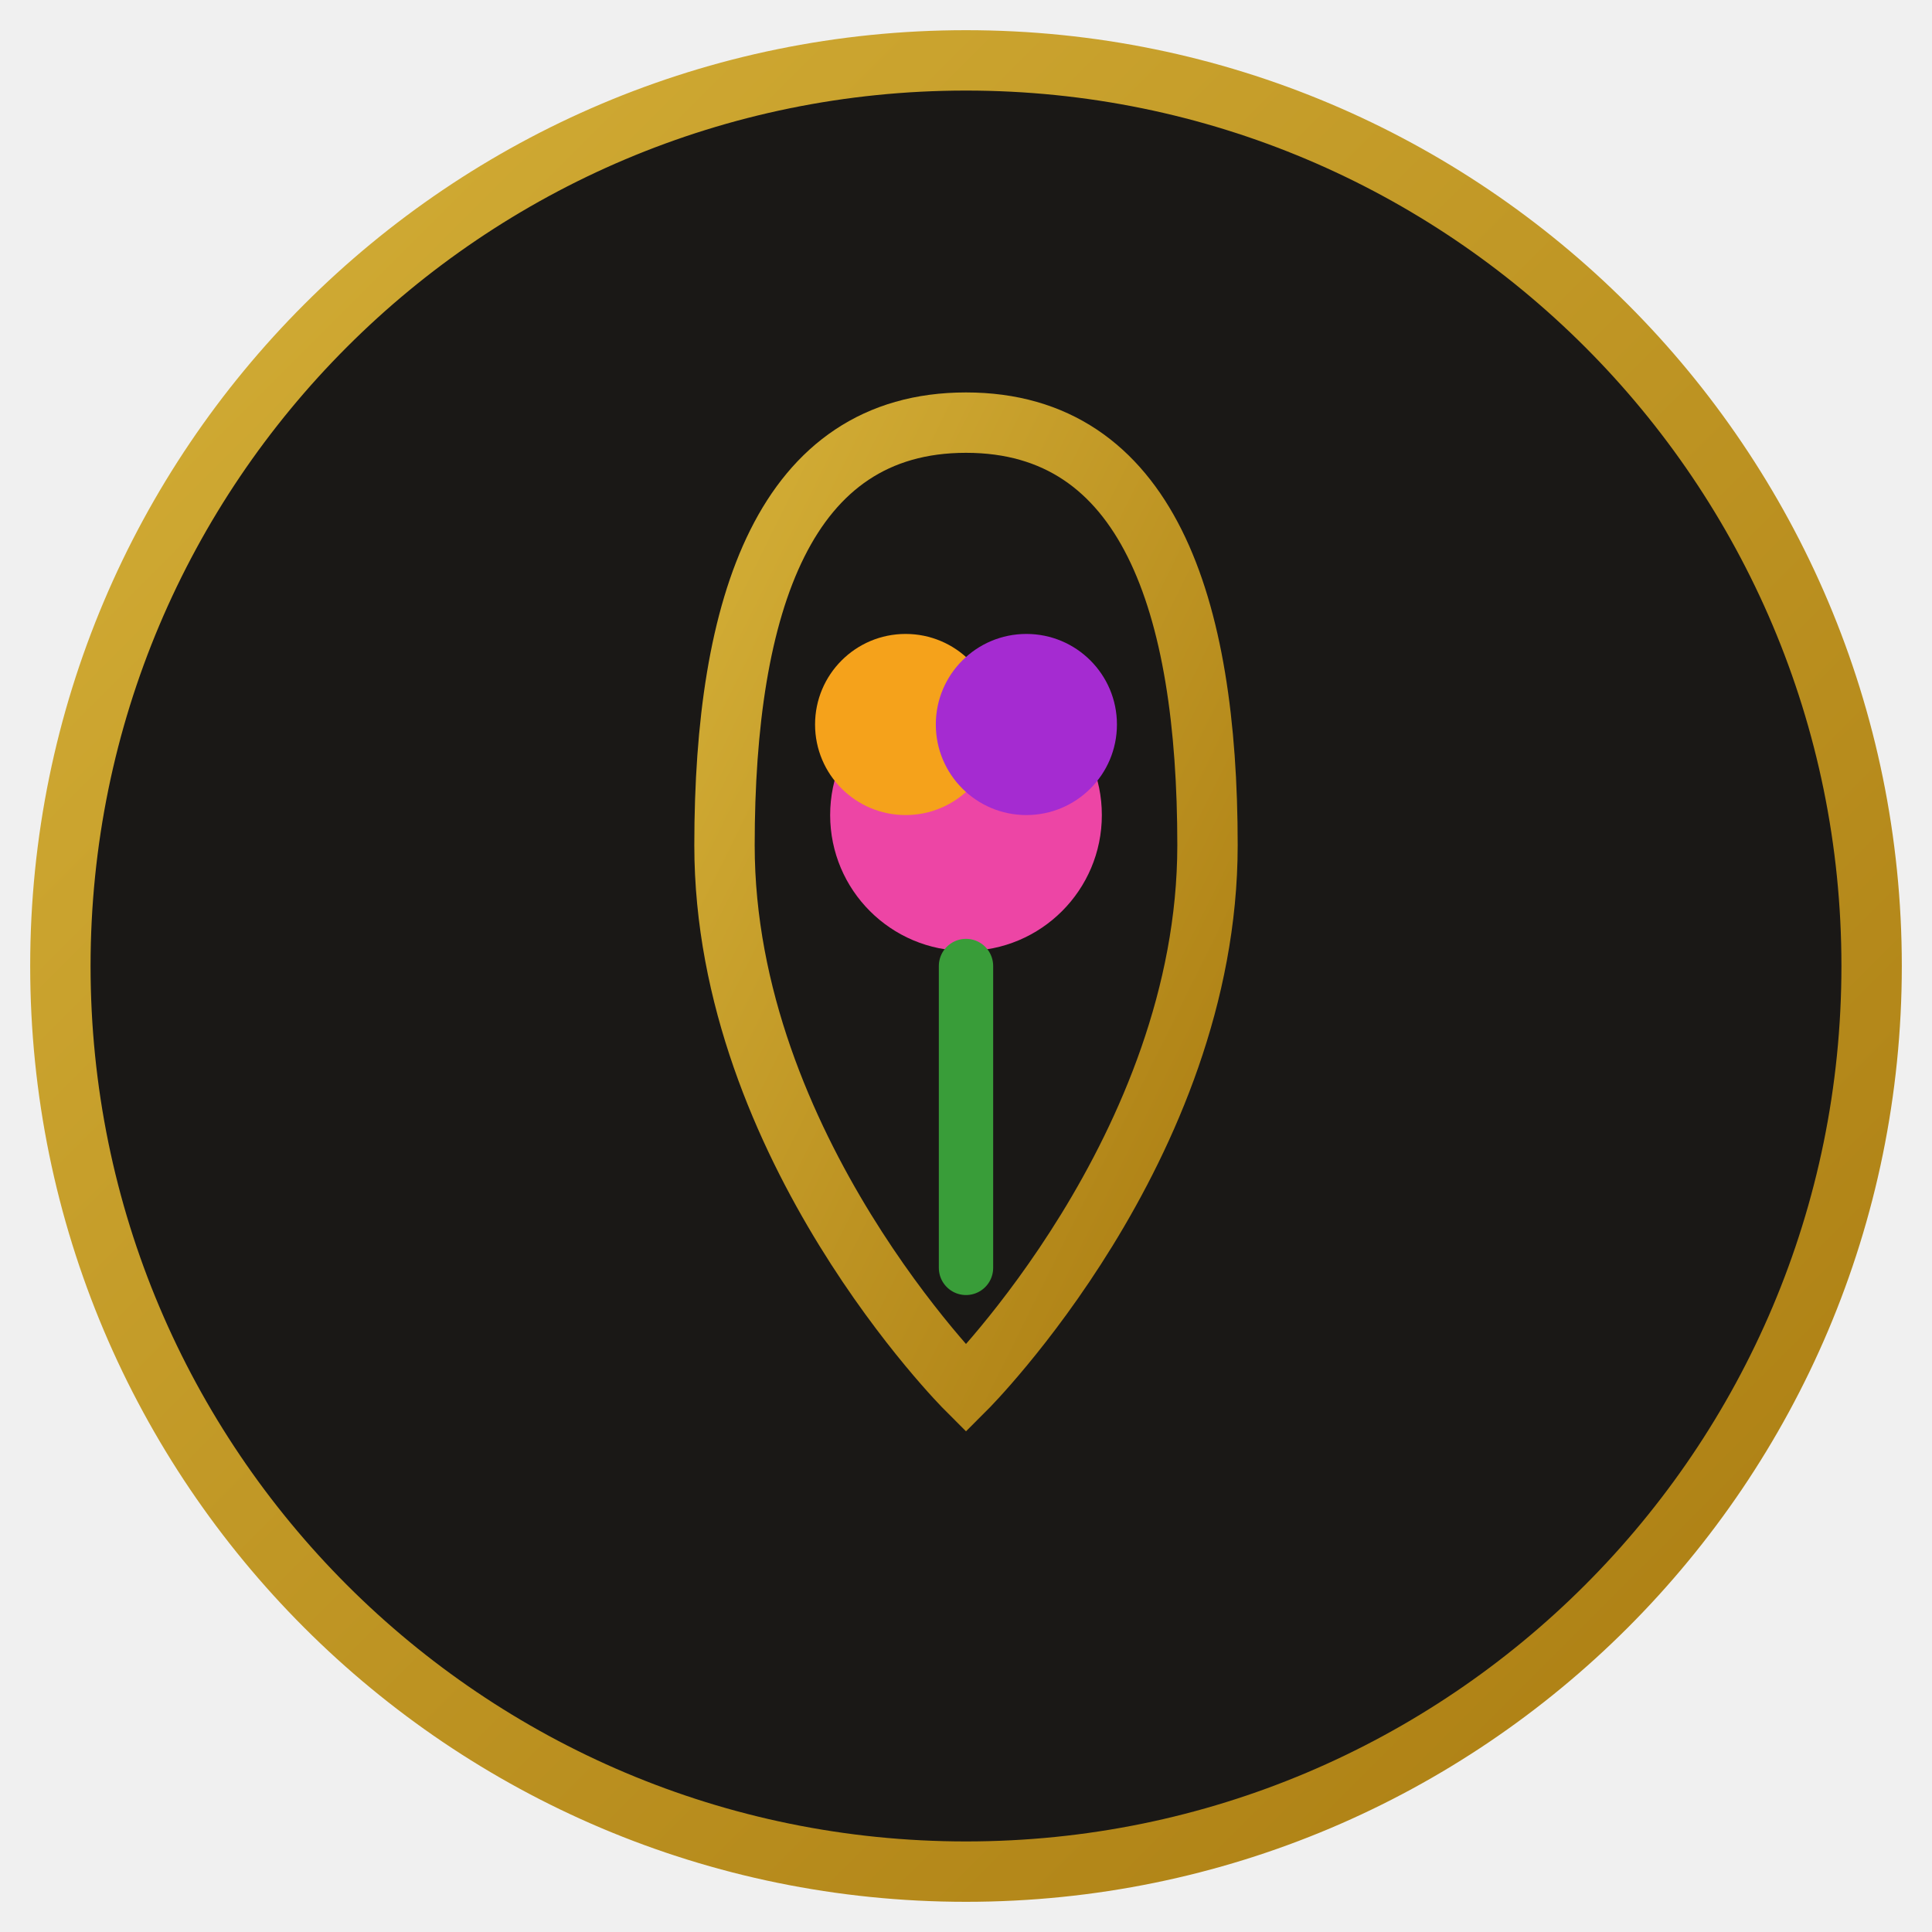
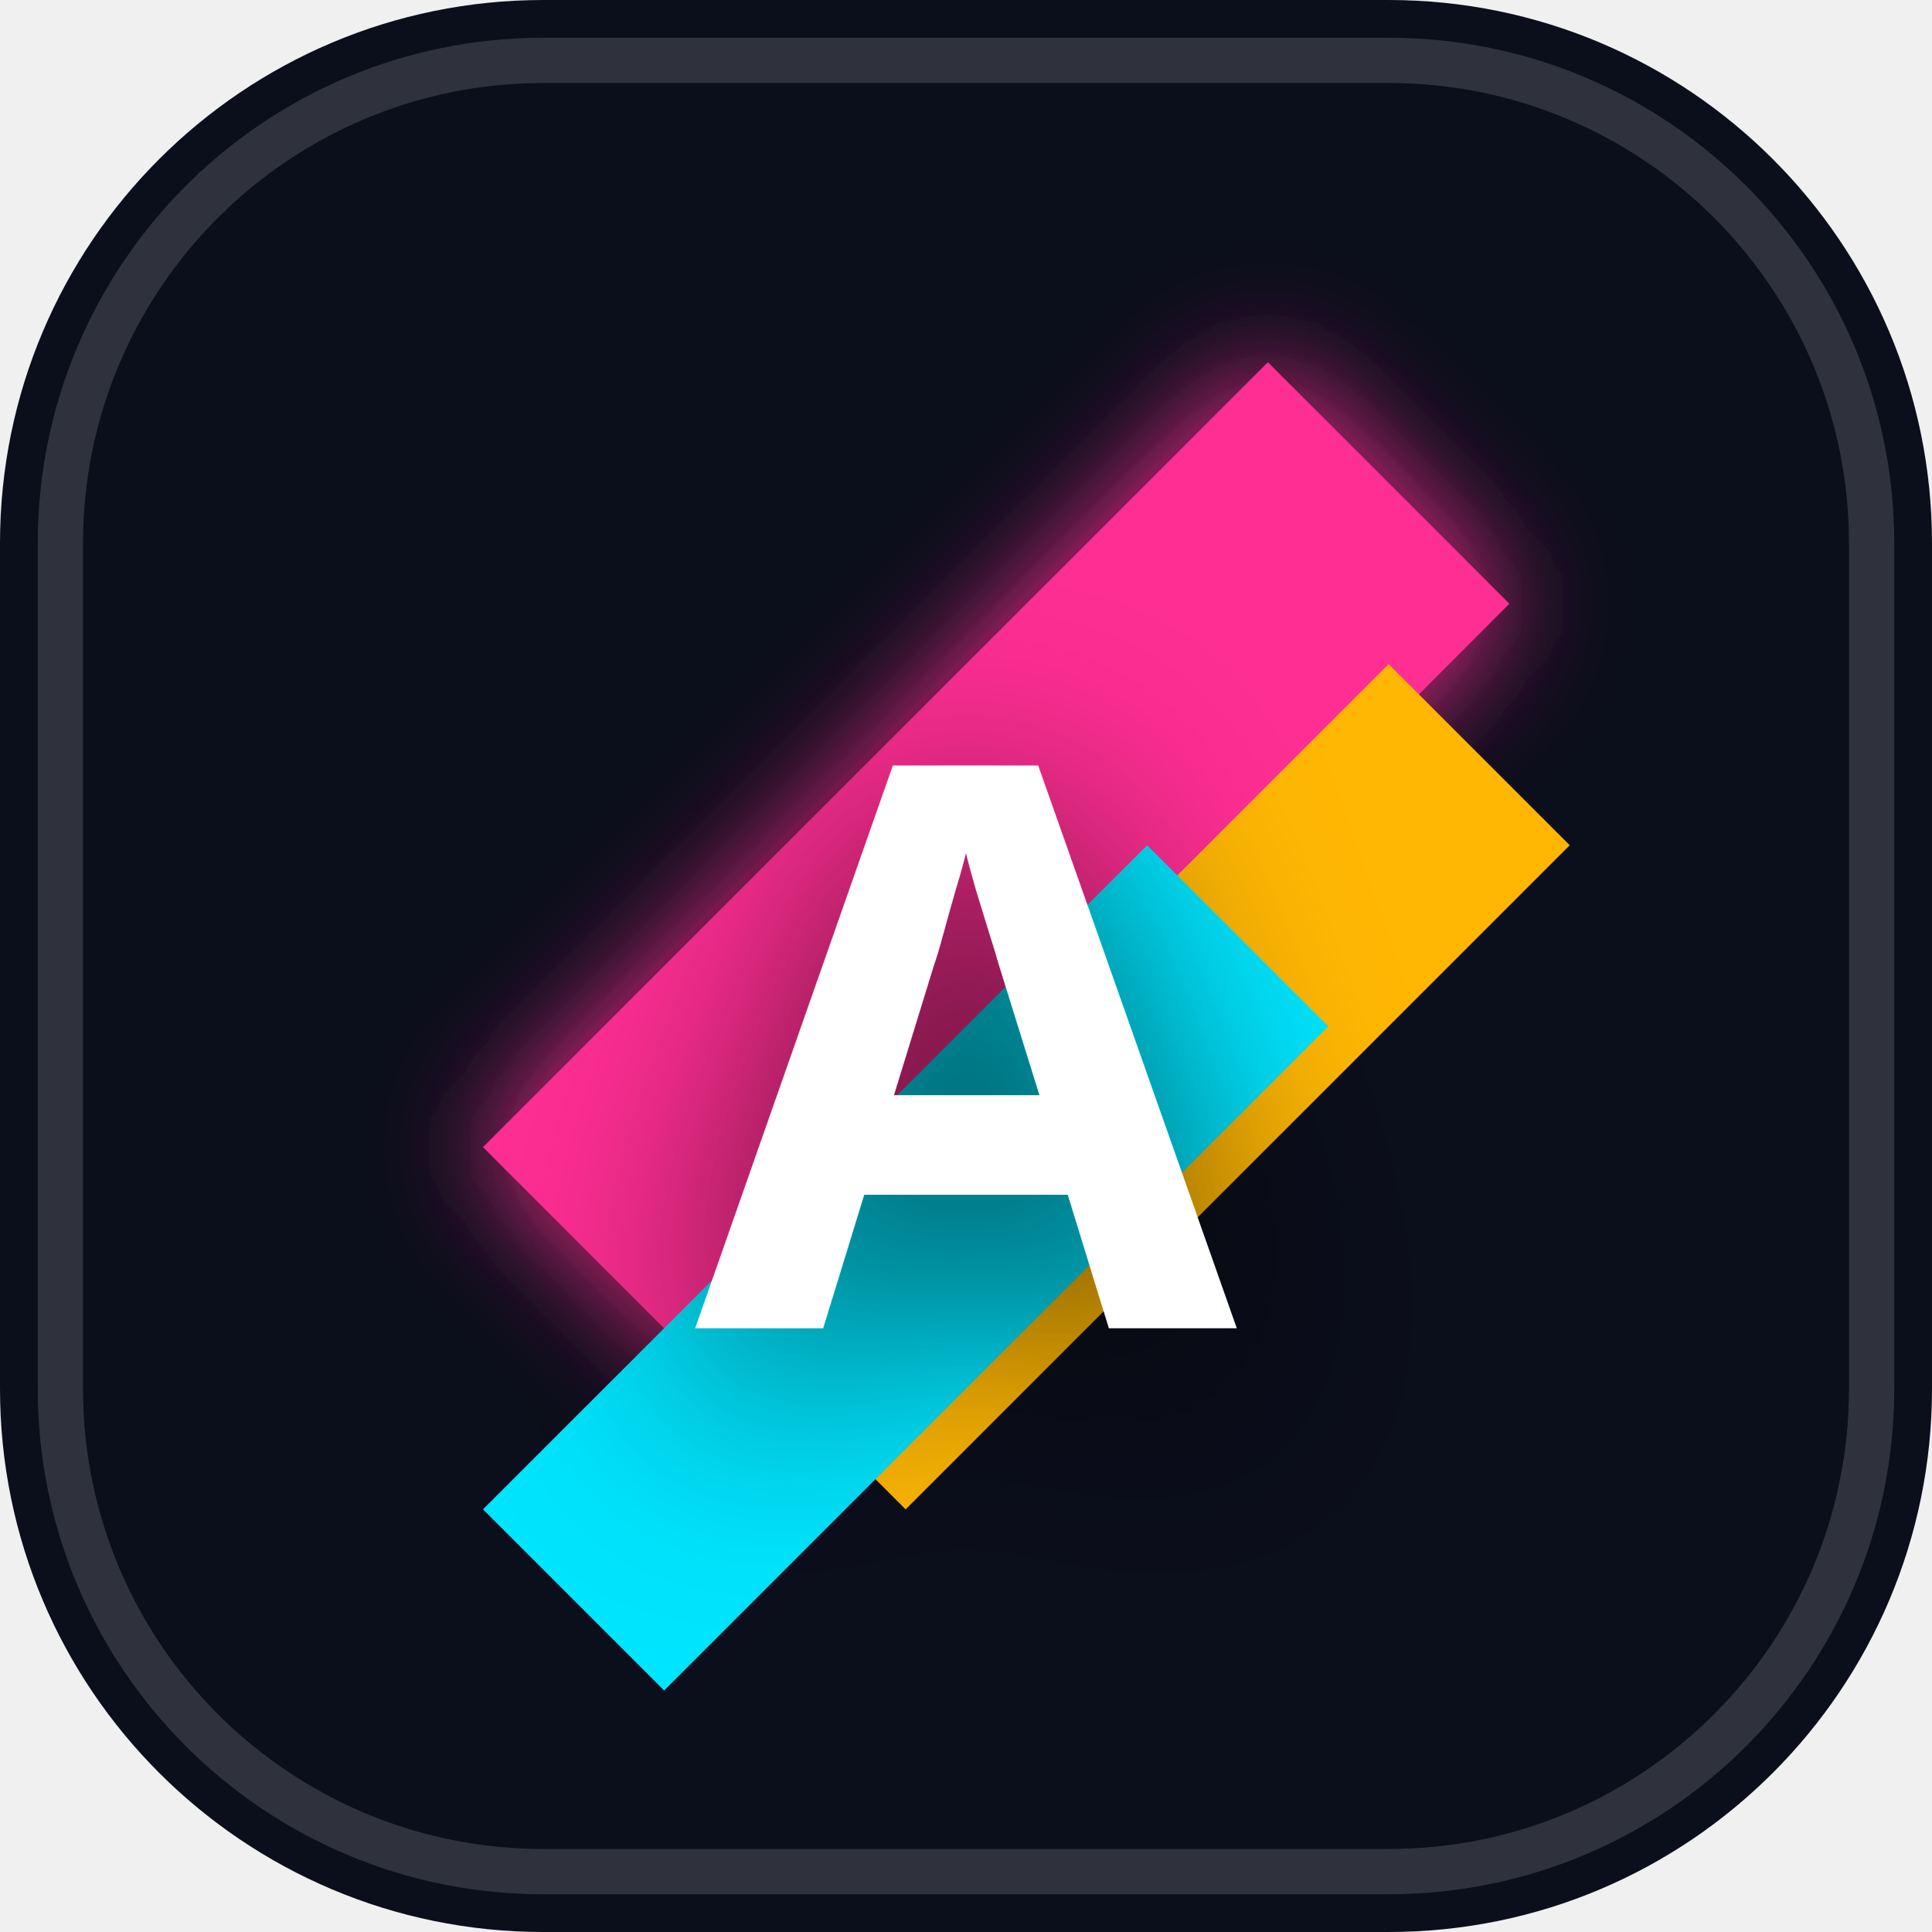
<svg xmlns="http://www.w3.org/2000/svg" viewBox="0 0 64 64">
  <defs>
-     <linearGradient id="goldGrad" x1="0%" y1="0%" x2="100%" y2="100%">
-       <stop offset="0%" stop-color="#D4AF37" />
-       <stop offset="100%" stop-color="#AA7C11" />
+     <linearGradient id="spatialGrad" x1="0%" y1="0%" x2="100%" y2="100%">
+       <stop offset="0%" stop-color="#FF2E93" />
+       <stop offset="50%" stop-color="#FFB703" />
+       <stop offset="100%" stop-color="#00E5FF" />
    </linearGradient>
+     <filter id="glow" x="-20%" y="-20%" width="140%" height="140%">
+       <feGaussianBlur stdDeviation="2" result="blur" />
+       <feComposite in="SourceGraphic" in2="blur" operator="over" />
+     </filter>
  </defs>
-   <circle cx="32" cy="32" r="30" fill="#1A1816" stroke="url(#goldGrad)" stroke-width="2" />
-   <path d="M32 14 C26 14 24 20 24 28 C24 38 32 46 32 46 C32 46 40 38 40 28 C40 20 38 14 32 14 Z" fill="none" stroke="url(#goldGrad)" stroke-width="2" />
-   <circle cx="32" cy="27" r="4.5" fill="#ED45A5" />
-   <circle cx="30" cy="24" r="3" fill="#F5A21B" />
-   <circle cx="34" cy="24" r="3" fill="#A52BD1" />
-   <path d="M32 32 L32 42" stroke="#399D39" stroke-width="1.8" stroke-linecap="round" />
+   <rect width="64" height="64" rx="18" fill="#0B0E1B" />
+   <rect x="2" y="2" width="60" height="60" rx="16" fill="none" stroke="rgba(255,255,255,0.15)" stroke-width="1.5" />
+   <path d="M42 12 L50 20 L24 46 L16 38 Z" fill="#FF2E93" filter="url(#glow)" />
+   <path d="M46 22 L52 28 L30 50 L24 44 Z" fill="#FFB703" />
+   <path d="M38 28 L44 34 L22 56 L16 50 Z" fill="#00E5FF" />
+   <text x="32" y="44" font-family="'Space Grotesk', sans-serif" font-size="26" font-weight="800" fill="#FFFFFF" text-anchor="middle" filter="drop-shadow(0 2px 4px rgba(0,0,0,0.8))">A</text>
</svg>
